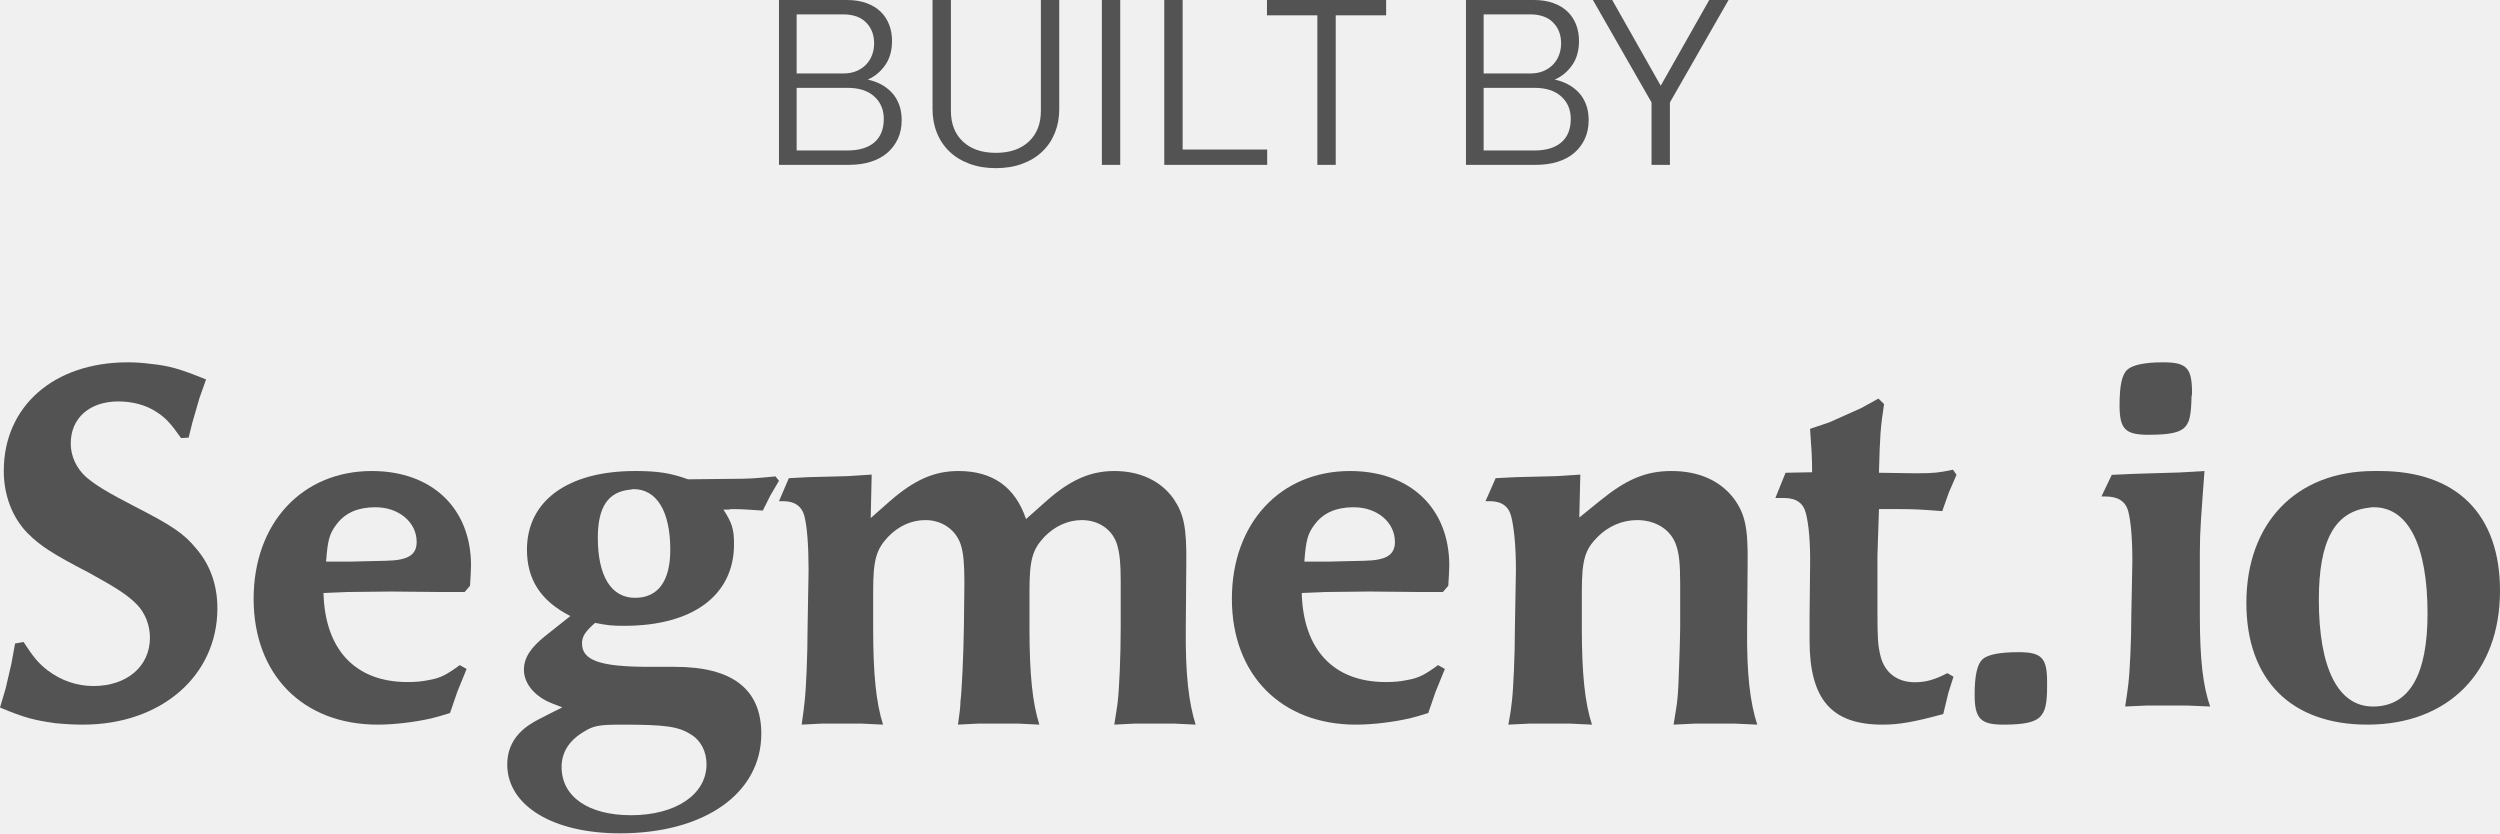
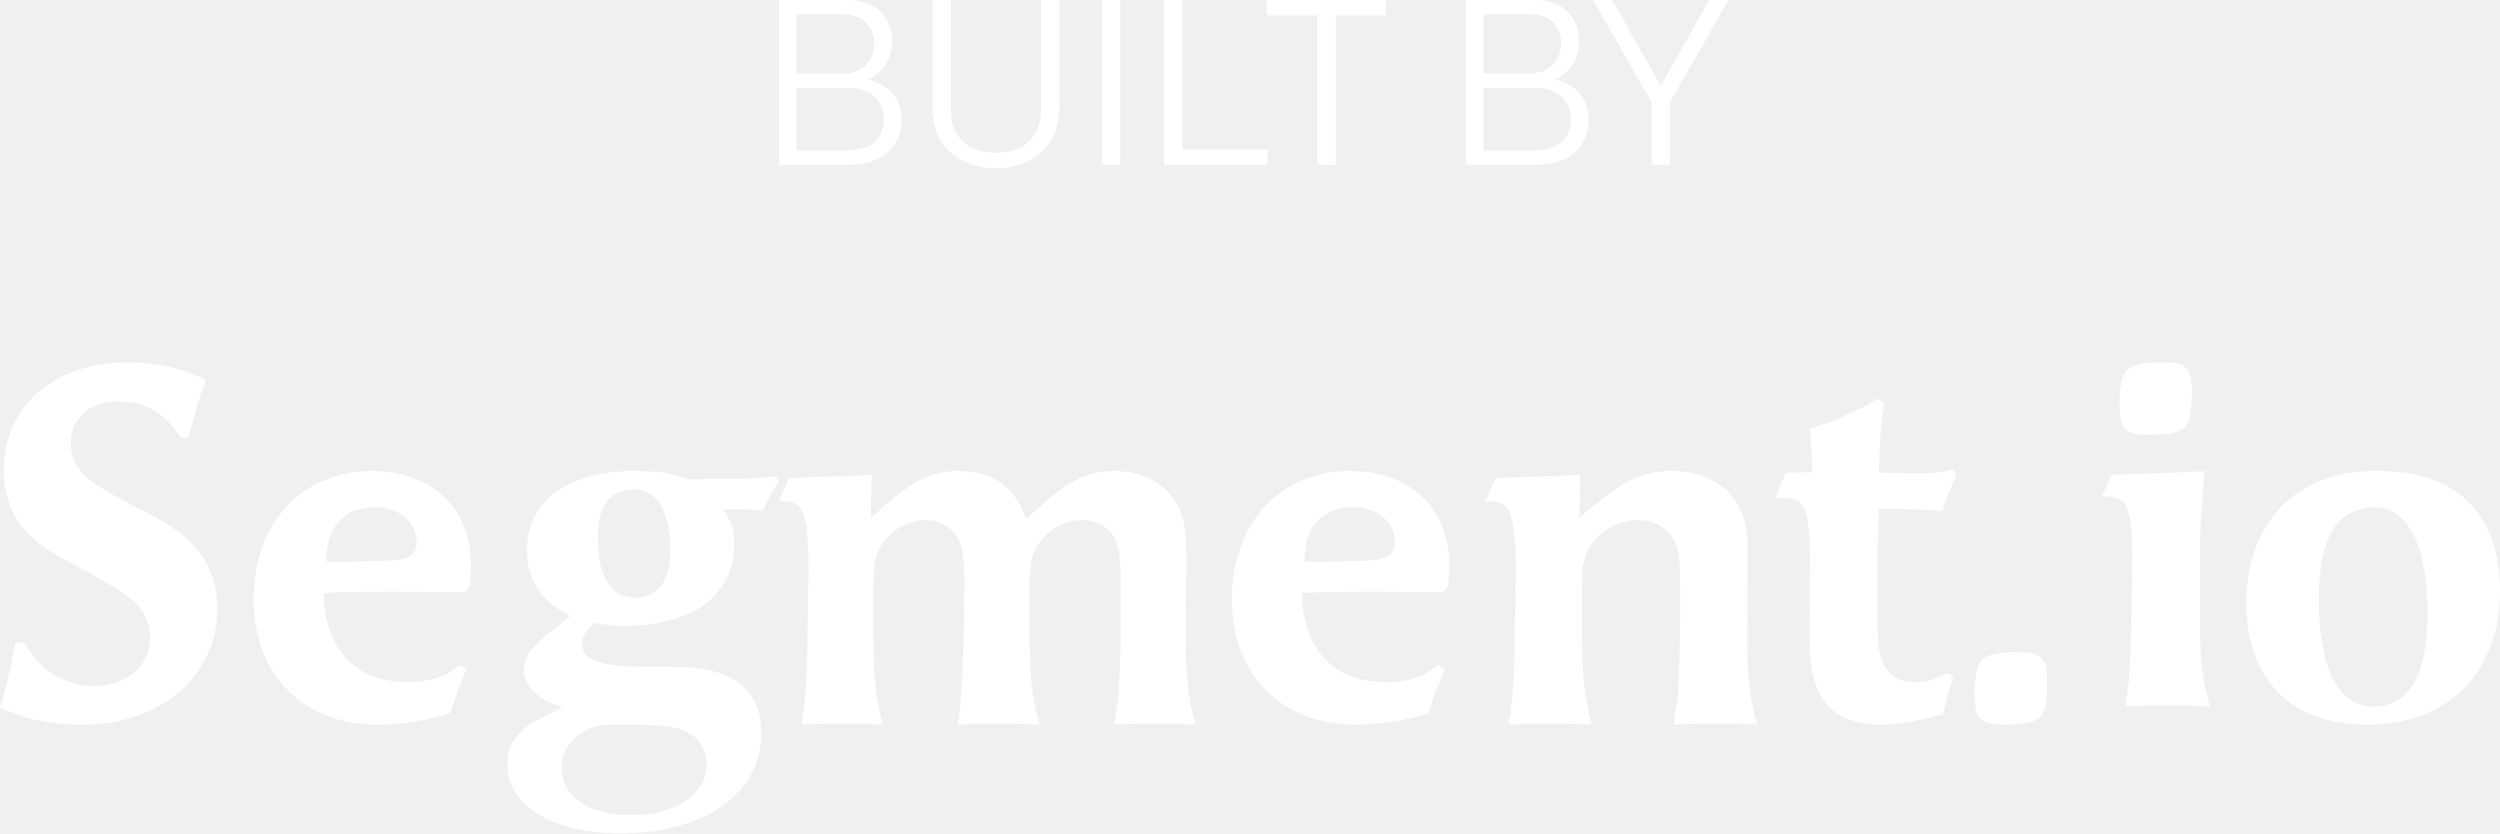
<svg xmlns="http://www.w3.org/2000/svg" width="138px" height="46px" viewBox="0 0 138 46" version="1.1">
  <description>Created with Sketch (http://www.bohemiancoding.com/sketch)</description>
  <defs />
  <g id="Page-1" stroke="none" stroke-width="1" fill="none" fill-rule="evenodd">
-     <g id="segmentio-white" transform="translate(0, 20)" fill="#535353">
+     <g id="segmentio-white" transform="translate(0, 20)" fill="#FFFFFF">
      <g id="Group">
        <path d="M4.581,20 C4.087,20 3.566,19.973 3.046,19.919 C1.9,19.757 1.353,19.623 0,19.056 L0.312,18.003 L0.625,16.653 L0.833,15.52 L1.301,15.439 C1.848,16.276 2.108,16.6 2.629,17.005 C3.384,17.571 4.242,17.868 5.154,17.868 C7.002,17.868 8.277,16.789 8.277,15.196 C8.277,14.521 8.017,13.847 7.575,13.388 C7.08,12.875 6.508,12.497 4.946,11.634 C2.915,10.581 2.239,10.149 1.51,9.42 C0.677,8.556 0.209,7.342 0.209,5.992 C0.208,2.429 2.967,0 7.054,0 C7.471,0 7.887,0.027 8.277,0.081 C9.371,0.189 9.969,0.378 11.375,0.945 L11.011,1.97 L10.62,3.32 L10.412,4.156 L9.996,4.183 C9.423,3.374 9.137,3.05 8.616,2.726 C8.043,2.348 7.289,2.159 6.534,2.159 C4.946,2.159 3.905,3.077 3.905,4.48 C3.905,5.182 4.217,5.857 4.764,6.343 C5.31,6.801 5.935,7.179 7.445,7.962 C9.501,9.015 10.152,9.446 10.855,10.31 C11.61,11.201 12,12.308 12,13.576 C12,17.301 8.902,20 4.581,20 L4.581,20 Z" id="Shape" />
        <path d="M25.946,12.332 L25.65,12.679 L24.383,12.679 L21.605,12.653 L19.124,12.679 L17.857,12.732 C17.937,15.858 19.61,17.649 22.495,17.649 C22.899,17.649 23.277,17.622 23.654,17.542 C24.301,17.435 24.652,17.248 25.38,16.714 L25.757,16.927 L25.245,18.183 L24.841,19.359 C24.409,19.492 24.059,19.599 23.816,19.653 C22.872,19.866 21.766,20 20.85,20 C16.724,20 14,17.248 14,13.053 C14,8.885 16.669,6 20.526,6 C23.843,6 26,8.057 26,11.21 C26,11.477 25.973,11.851 25.946,12.332 L25.946,12.332 Z M20.722,8 C19.776,8 19.065,8.3 18.592,8.923 C18.178,9.454 18.089,9.823 18,11 L19.361,11 L21.314,10.954 C22.527,10.931 23,10.631 23,9.915 C23,8.831 22.024,8 20.722,8 L20.722,8 Z" id="Shape" />
        <path d="M42.525,7.349 L42.107,8.184 C41.271,8.13 40.936,8.103 40.49,8.103 C40.407,8.103 40.295,8.103 40.211,8.13 L39.933,8.13 C40.407,8.858 40.518,9.208 40.518,10.044 C40.518,12.847 38.26,14.545 34.468,14.545 C33.771,14.545 33.521,14.518 32.851,14.383 C32.294,14.868 32.127,15.138 32.127,15.515 C32.127,16.459 33.13,16.809 35.835,16.809 L37.256,16.809 C40.435,16.809 42.024,18.049 42.024,20.501 C42.024,23.79 38.901,26 34.217,26 C30.509,26 28,24.464 28,22.199 C28,21.526 28.223,20.96 28.641,20.501 C29.031,20.097 29.31,19.909 30.286,19.423 L31.039,19.046 L30.481,18.83 C29.505,18.453 28.92,17.725 28.92,16.97 C28.92,16.323 29.283,15.758 30.091,15.11 L31.485,14.005 C29.84,13.17 29.088,11.984 29.088,10.34 C29.088,7.644 31.346,6 35.054,6 C36.309,6 37.006,6.108 37.982,6.458 L40.519,6.431 C41.299,6.431 41.746,6.404 42.805,6.296 L43,6.539 L42.525,7.349 L42.525,7.349 Z M38.133,20.539 C37.434,20.09 36.679,20 34.301,20 C33.07,20 32.762,20.06 32.231,20.39 C31.42,20.869 31,21.527 31,22.336 C31,23.982 32.482,25 34.832,25 C37.293,25 39,23.862 39,22.186 C39,21.497 38.692,20.869 38.133,20.539 L38.133,20.539 Z M34.973,7 C34.892,7 34.838,7.029 34.784,7.029 C33.568,7.144 33,7.981 33,9.683 C33,11.789 33.73,13 35.054,13 C36.324,13 37,12.077 37,10.346 C37,8.211 36.243,7 34.973,7 L34.973,7 Z" id="Shape" />
        <path d="M64.802,19.942 L62.652,19.942 L61.509,19.999 C61.591,19.434 61.673,19.011 61.699,18.729 C61.781,18.051 61.863,16.217 61.863,14.636 L61.863,12.265 L61.863,12.095 C61.863,11.079 61.808,10.571 61.673,10.092 C61.428,9.245 60.665,8.709 59.713,8.709 C58.95,8.709 58.215,9.047 57.644,9.64 C56.991,10.346 56.827,10.882 56.827,12.66 L56.827,14.664 C56.827,17.233 56.991,18.785 57.372,19.999 L56.174,19.942 L54.024,19.942 L52.88,19.999 C52.962,19.434 53.017,19.011 53.017,18.729 C53.098,18.051 53.18,16.217 53.207,14.636 L53.234,12.265 L53.234,12.124 C53.234,11.108 53.18,10.544 53.044,10.092 C52.772,9.245 52.009,8.709 51.084,8.709 C50.294,8.709 49.587,9.047 49.015,9.64 C48.362,10.346 48.198,10.91 48.198,12.66 L48.198,14.664 C48.198,17.233 48.362,18.785 48.743,19.999 L47.545,19.942 L45.395,19.942 L44.252,19.999 C44.334,19.434 44.388,19.011 44.415,18.729 C44.497,18.051 44.579,16.132 44.579,14.636 L44.633,11.475 C44.633,10.092 44.551,9.104 44.415,8.54 C44.279,7.947 43.871,7.665 43.218,7.665 L43,7.665 L43.544,6.395 L44.633,6.338 L46.81,6.282 L48.117,6.197 L48.063,8.597 L49.151,7.637 C50.458,6.508 51.546,6 52.908,6 C54.786,6 56.038,6.875 56.637,8.653 L57.78,7.637 C59.059,6.508 60.175,6 61.509,6 C62.924,6 64.068,6.537 64.775,7.524 C65.347,8.371 65.51,9.105 65.483,11.137 L65.456,14.665 C65.429,17.234 65.619,18.786 66,20 L64.802,19.942 L64.802,19.942 Z" id="Shape" />
        <path d="M79.946,12.331 L79.649,12.679 L78.382,12.679 L75.604,12.652 L73.123,12.679 L71.856,12.732 C71.937,15.858 73.609,17.649 76.494,17.649 C76.898,17.649 77.276,17.622 77.654,17.542 C78.301,17.435 78.651,17.248 79.379,16.714 L79.757,16.927 L79.245,18.183 L78.84,19.359 C78.409,19.492 78.058,19.599 77.816,19.653 C76.872,19.866 75.766,20 74.85,20 C70.723,20 68,17.248 68,13.053 C68,8.885 70.67,6 74.526,6 C77.843,6 80,8.057 80,11.21 C80,11.476 79.973,11.85 79.946,12.331 L79.946,12.331 Z M74.722,8 C73.775,8 73.065,8.3 72.592,8.923 C72.178,9.454 72.089,9.823 72,11 L73.361,11 L75.314,10.954 C76.527,10.931 77,10.631 77,9.915 C77,8.831 76.024,8 74.722,8 L74.722,8 Z" id="Shape" />
        <path d="M95.768,19.944 L93.557,19.944 L92.382,20 C92.466,19.436 92.55,19.012 92.578,18.73 C92.634,18.278 92.662,17.601 92.69,16.697 C92.718,15.794 92.746,15.117 92.746,14.637 L92.746,12.266 C92.746,11.108 92.69,10.572 92.522,10.092 C92.242,9.245 91.403,8.709 90.367,8.709 C89.555,8.709 88.772,9.048 88.184,9.641 C87.485,10.346 87.317,10.911 87.317,12.661 L87.317,14.665 C87.317,17.205 87.485,18.786 87.876,20 L86.645,19.943 L84.434,19.943 L83.259,20 C83.371,19.435 83.427,19.011 83.455,18.73 C83.539,18.052 83.623,16.132 83.623,14.637 L83.679,11.475 C83.679,10.093 83.567,9.105 83.427,8.54 C83.288,7.947 82.895,7.665 82.224,7.665 L82,7.665 L82.56,6.395 L83.679,6.339 L85.918,6.282 L87.233,6.198 L87.177,8.568 L88.325,7.637 C89.752,6.479 90.815,6 92.271,6 C93.782,6 94.958,6.536 95.713,7.524 C96.329,8.371 96.497,9.133 96.469,11.137 L96.441,14.665 C96.413,17.234 96.609,18.786 97,20 L95.768,19.944 L95.768,19.944 Z" id="Shape" />
        <path d="M107.579,7.182 L107.212,8.214 C106.114,8.13 105.72,8.102 104.846,8.102 L103.719,8.102 L103.635,10.666 L103.635,13.619 L103.635,13.814 C103.635,15.236 103.663,15.654 103.804,16.211 C104.029,17.13 104.733,17.66 105.691,17.66 C106.311,17.66 106.79,17.52 107.494,17.158 L107.832,17.353 L107.55,18.245 L107.268,19.415 C105.634,19.861 104.817,20 103.916,20 C101.099,20 99.888,18.607 99.888,15.347 L99.888,14.065 L99.916,11.363 C99.944,9.886 99.831,8.911 99.69,8.353 C99.55,7.768 99.155,7.49 98.479,7.49 L98,7.49 L98.563,6.096 L100.028,6.068 C100.028,5.177 100,4.926 99.915,3.672 L100.986,3.31 L102.732,2.529 L103.69,2 L104,2.306 C103.803,3.616 103.774,3.978 103.718,6.096 L105.662,6.124 L105.831,6.124 C106.761,6.124 106.986,6.096 107.803,5.929 L108,6.208 L107.579,7.182 L107.579,7.182 Z" id="Shape" />
        <path d="M112.626,19.553 C112.338,19.868 111.734,20 110.583,20 C109.317,20 109,19.658 109,18.342 C109,17.289 109.144,16.658 109.432,16.395 C109.72,16.132 110.381,16 111.417,16 C112.712,16 113,16.316 113,17.658 L113,17.869 C113,18.921 112.885,19.263 112.626,19.553 L112.626,19.553 Z" id="Shape" />
        <path d="M120.748,18.946 L118.501,18.946 L117.308,18.999 C117.393,18.469 117.449,18.07 117.478,17.805 C117.564,17.168 117.649,15.365 117.649,13.959 L117.706,10.987 C117.706,9.687 117.621,8.759 117.479,8.228 C117.337,7.671 116.91,7.406 116.227,7.406 L116,7.406 L116.569,6.212 L117.706,6.159 L120.322,6.08 L121.688,6 C121.516,8.335 121.432,9.29 121.432,10.457 L121.432,13.986 C121.432,16.4 121.602,17.859 122,19 L120.748,18.946 L120.748,18.946 Z M120.974,1.885 C120.948,2.914 120.871,3.285 120.613,3.571 C120.328,3.886 119.735,4 118.599,4 C117.309,4 117,3.686 117,2.371 C117,1.286 117.129,0.657 117.438,0.4 C117.723,0.143 118.393,0 119.4,0 C120.716,0 121,0.314 121,1.686 C121,1.742 121,1.8 120.974,1.885 L120.974,1.885 Z" id="Shape" />
        <path d="M130.679,20 C126.468,20 124,17.528 124,13.282 C124,8.902 126.708,6 131.054,6 L131.349,6 C135.613,6 138,8.392 138,12.61 C138,17.125 135.131,20 130.679,20 L130.679,20 Z M131.039,8 C130.96,8 130.857,8 130.753,8.027 C128.883,8.243 128,9.838 128,13.108 C128,16.892 129.065,19 130.986,19 C132.987,19 134,17.27 134,13.865 C134,10.108 132.935,8 131.039,8 L131.039,8 Z" id="Shape" />
      </g>
    </g>
-     <path d="M43,0 L43,9.1 L46.848,9.1 C47.299,9.1 47.704,9.044 48.063,8.931 C48.423,8.818 48.729,8.654 48.98,8.437 C49.231,8.22 49.426,7.96 49.565,7.657 C49.704,7.354 49.773,7.011 49.773,6.63 C49.773,6.301 49.723,6.008 49.623,5.753 C49.524,5.497 49.387,5.278 49.214,5.096 C49.041,4.914 48.841,4.764 48.616,4.647 C48.391,4.53 48.152,4.446 47.901,4.394 C48.291,4.221 48.612,3.954 48.863,3.595 C49.114,3.235 49.24,2.791 49.24,2.262 C49.24,1.933 49.186,1.629 49.078,1.352 C48.969,1.075 48.811,0.836 48.603,0.637 C48.395,0.438 48.135,0.282 47.823,0.169 C47.511,0.056 47.156,0 46.757,0 L43,0 Z M46.77,8.307 L43.975,8.307 L43.975,4.849 L46.783,4.849 C47.416,4.849 47.907,5.007 48.258,5.324 C48.609,5.64 48.785,6.054 48.785,6.565 C48.785,7.128 48.612,7.559 48.265,7.859 C47.918,8.158 47.42,8.307 46.77,8.307 Z M46.536,4.056 L43.975,4.056 L43.975,0.793 L46.536,0.793 C47.091,0.793 47.515,0.943 47.81,1.242 C48.105,1.54 48.252,1.924 48.252,2.392 C48.252,2.617 48.215,2.83 48.142,3.029 C48.068,3.228 47.959,3.404 47.816,3.555 C47.673,3.707 47.496,3.829 47.283,3.92 C47.071,4.011 46.822,4.056 46.536,4.056 Z M54.973,9.282 C55.51,9.282 55.996,9.202 56.429,9.041 C56.862,8.881 57.231,8.656 57.534,8.366 C57.837,8.075 58.069,7.731 58.23,7.332 C58.39,6.933 58.47,6.5 58.47,6.032 L58.47,0 L57.456,0 L57.456,6.123 C57.456,6.834 57.235,7.397 56.793,7.813 C56.351,8.229 55.744,8.437 54.973,8.437 C54.202,8.437 53.595,8.229 53.153,7.813 C52.711,7.397 52.49,6.834 52.49,6.123 L52.49,0 L51.476,0 L51.476,6.032 C51.476,6.5 51.556,6.933 51.717,7.332 C51.877,7.731 52.109,8.075 52.412,8.366 C52.715,8.656 53.084,8.881 53.517,9.041 C53.95,9.202 54.436,9.282 54.973,9.282 Z M60.823,0 L60.823,9.1 L61.837,9.1 L61.837,0 L60.823,0 Z M64.268,0 L64.268,9.1 L69.949,9.1 L69.949,8.255 L65.282,8.255 L65.282,0 L64.268,0 Z M72.718,0.845 L72.718,9.1 L73.732,9.1 L73.732,0.845 L76.514,0.845 L76.514,0 L69.936,0 L69.936,0.845 L72.718,0.845 Z M80.921,0 L80.921,9.1 L84.769,9.1 C85.22,9.1 85.625,9.044 85.984,8.931 C86.344,8.818 86.65,8.654 86.901,8.437 C87.152,8.22 87.347,7.96 87.486,7.657 C87.625,7.354 87.694,7.011 87.694,6.63 C87.694,6.301 87.644,6.008 87.544,5.753 C87.445,5.497 87.308,5.278 87.135,5.096 C86.962,4.914 86.762,4.764 86.537,4.647 C86.312,4.53 86.073,4.446 85.822,4.394 C86.212,4.221 86.533,3.954 86.784,3.595 C87.035,3.235 87.161,2.791 87.161,2.262 C87.161,1.933 87.107,1.629 86.999,1.352 C86.89,1.075 86.732,0.836 86.524,0.637 C86.316,0.438 86.056,0.282 85.744,0.169 C85.432,0.056 85.077,0 84.678,0 L80.921,0 Z M84.691,8.307 L81.896,8.307 L81.896,4.849 L84.704,4.849 C85.337,4.849 85.829,5.007 86.18,5.324 C86.531,5.64 86.706,6.054 86.706,6.565 C86.706,7.128 86.533,7.559 86.186,7.859 C85.839,8.158 85.341,8.307 84.691,8.307 Z M84.457,4.056 L81.896,4.056 L81.896,0.793 L84.457,0.793 C85.012,0.793 85.436,0.943 85.731,1.242 C86.026,1.54 86.173,1.924 86.173,2.392 C86.173,2.617 86.136,2.83 86.062,3.029 C85.989,3.228 85.88,3.404 85.737,3.555 C85.594,3.707 85.417,3.829 85.204,3.92 C84.992,4.011 84.743,4.056 84.457,4.056 Z M91.165,5.655 L91.165,9.1 L92.179,9.1 L92.179,5.655 L95.416,0 L94.35,0 L91.672,4.732 L88.994,0 L87.928,0 L91.165,5.655 Z" id="BUILT-BY" fill="#535353" />
+     <path d="M43,0 L43,9.1 L46.848,9.1 C47.299,9.1 47.704,9.044 48.063,8.931 C48.423,8.818 48.729,8.654 48.98,8.437 C49.231,8.22 49.426,7.96 49.565,7.657 C49.704,7.354 49.773,7.011 49.773,6.63 C49.773,6.301 49.723,6.008 49.623,5.753 C49.524,5.497 49.387,5.278 49.214,5.096 C49.041,4.914 48.841,4.764 48.616,4.647 C48.391,4.53 48.152,4.446 47.901,4.394 C48.291,4.221 48.612,3.954 48.863,3.595 C49.114,3.235 49.24,2.791 49.24,2.262 C49.24,1.933 49.186,1.629 49.078,1.352 C48.969,1.075 48.811,0.836 48.603,0.637 C48.395,0.438 48.135,0.282 47.823,0.169 C47.511,0.056 47.156,0 46.757,0 L43,0 Z M46.77,8.307 L43.975,8.307 L43.975,4.849 L46.783,4.849 C47.416,4.849 47.907,5.007 48.258,5.324 C48.609,5.64 48.785,6.054 48.785,6.565 C48.785,7.128 48.612,7.559 48.265,7.859 C47.918,8.158 47.42,8.307 46.77,8.307 Z M46.536,4.056 L43.975,4.056 L43.975,0.793 L46.536,0.793 C47.091,0.793 47.515,0.943 47.81,1.242 C48.105,1.54 48.252,1.924 48.252,2.392 C48.252,2.617 48.215,2.83 48.142,3.029 C48.068,3.228 47.959,3.404 47.816,3.555 C47.673,3.707 47.496,3.829 47.283,3.92 C47.071,4.011 46.822,4.056 46.536,4.056 Z M54.973,9.282 C55.51,9.282 55.996,9.202 56.429,9.041 C56.862,8.881 57.231,8.656 57.534,8.366 C57.837,8.075 58.069,7.731 58.23,7.332 C58.39,6.933 58.47,6.5 58.47,6.032 L58.47,0 L57.456,0 L57.456,6.123 C57.456,6.834 57.235,7.397 56.793,7.813 C56.351,8.229 55.744,8.437 54.973,8.437 C54.202,8.437 53.595,8.229 53.153,7.813 C52.711,7.397 52.49,6.834 52.49,6.123 L52.49,0 L51.476,0 L51.476,6.032 C51.476,6.5 51.556,6.933 51.717,7.332 C51.877,7.731 52.109,8.075 52.412,8.366 C52.715,8.656 53.084,8.881 53.517,9.041 C53.95,9.202 54.436,9.282 54.973,9.282 Z M60.823,0 L60.823,9.1 L61.837,9.1 L61.837,0 L60.823,0 Z M64.268,0 L64.268,9.1 L69.949,9.1 L69.949,8.255 L65.282,8.255 L65.282,0 L64.268,0 Z M72.718,0.845 L72.718,9.1 L73.732,9.1 L73.732,0.845 L76.514,0.845 L76.514,0 L69.936,0 L69.936,0.845 L72.718,0.845 Z M80.921,0 L80.921,9.1 L84.769,9.1 C85.22,9.1 85.625,9.044 85.984,8.931 C86.344,8.818 86.65,8.654 86.901,8.437 C87.152,8.22 87.347,7.96 87.486,7.657 C87.625,7.354 87.694,7.011 87.694,6.63 C87.694,6.301 87.644,6.008 87.544,5.753 C87.445,5.497 87.308,5.278 87.135,5.096 C86.962,4.914 86.762,4.764 86.537,4.647 C86.312,4.53 86.073,4.446 85.822,4.394 C86.212,4.221 86.533,3.954 86.784,3.595 C87.035,3.235 87.161,2.791 87.161,2.262 C87.161,1.933 87.107,1.629 86.999,1.352 C86.89,1.075 86.732,0.836 86.524,0.637 C86.316,0.438 86.056,0.282 85.744,0.169 C85.432,0.056 85.077,0 84.678,0 L80.921,0 Z M84.691,8.307 L81.896,8.307 L81.896,4.849 L84.704,4.849 C85.337,4.849 85.829,5.007 86.18,5.324 C86.531,5.64 86.706,6.054 86.706,6.565 C86.706,7.128 86.533,7.559 86.186,7.859 C85.839,8.158 85.341,8.307 84.691,8.307 Z M84.457,4.056 L81.896,4.056 L81.896,0.793 L84.457,0.793 C85.012,0.793 85.436,0.943 85.731,1.242 C86.026,1.54 86.173,1.924 86.173,2.392 C86.173,2.617 86.136,2.83 86.062,3.029 C85.989,3.228 85.88,3.404 85.737,3.555 C85.594,3.707 85.417,3.829 85.204,3.92 C84.992,4.011 84.743,4.056 84.457,4.056 Z M91.165,5.655 L91.165,9.1 L92.179,9.1 L92.179,5.655 L95.416,0 L94.35,0 L91.672,4.732 L88.994,0 L87.928,0 L91.165,5.655 Z" id="BUILT-BY" fill="#FFFFFF" />
  </g>
</svg>
